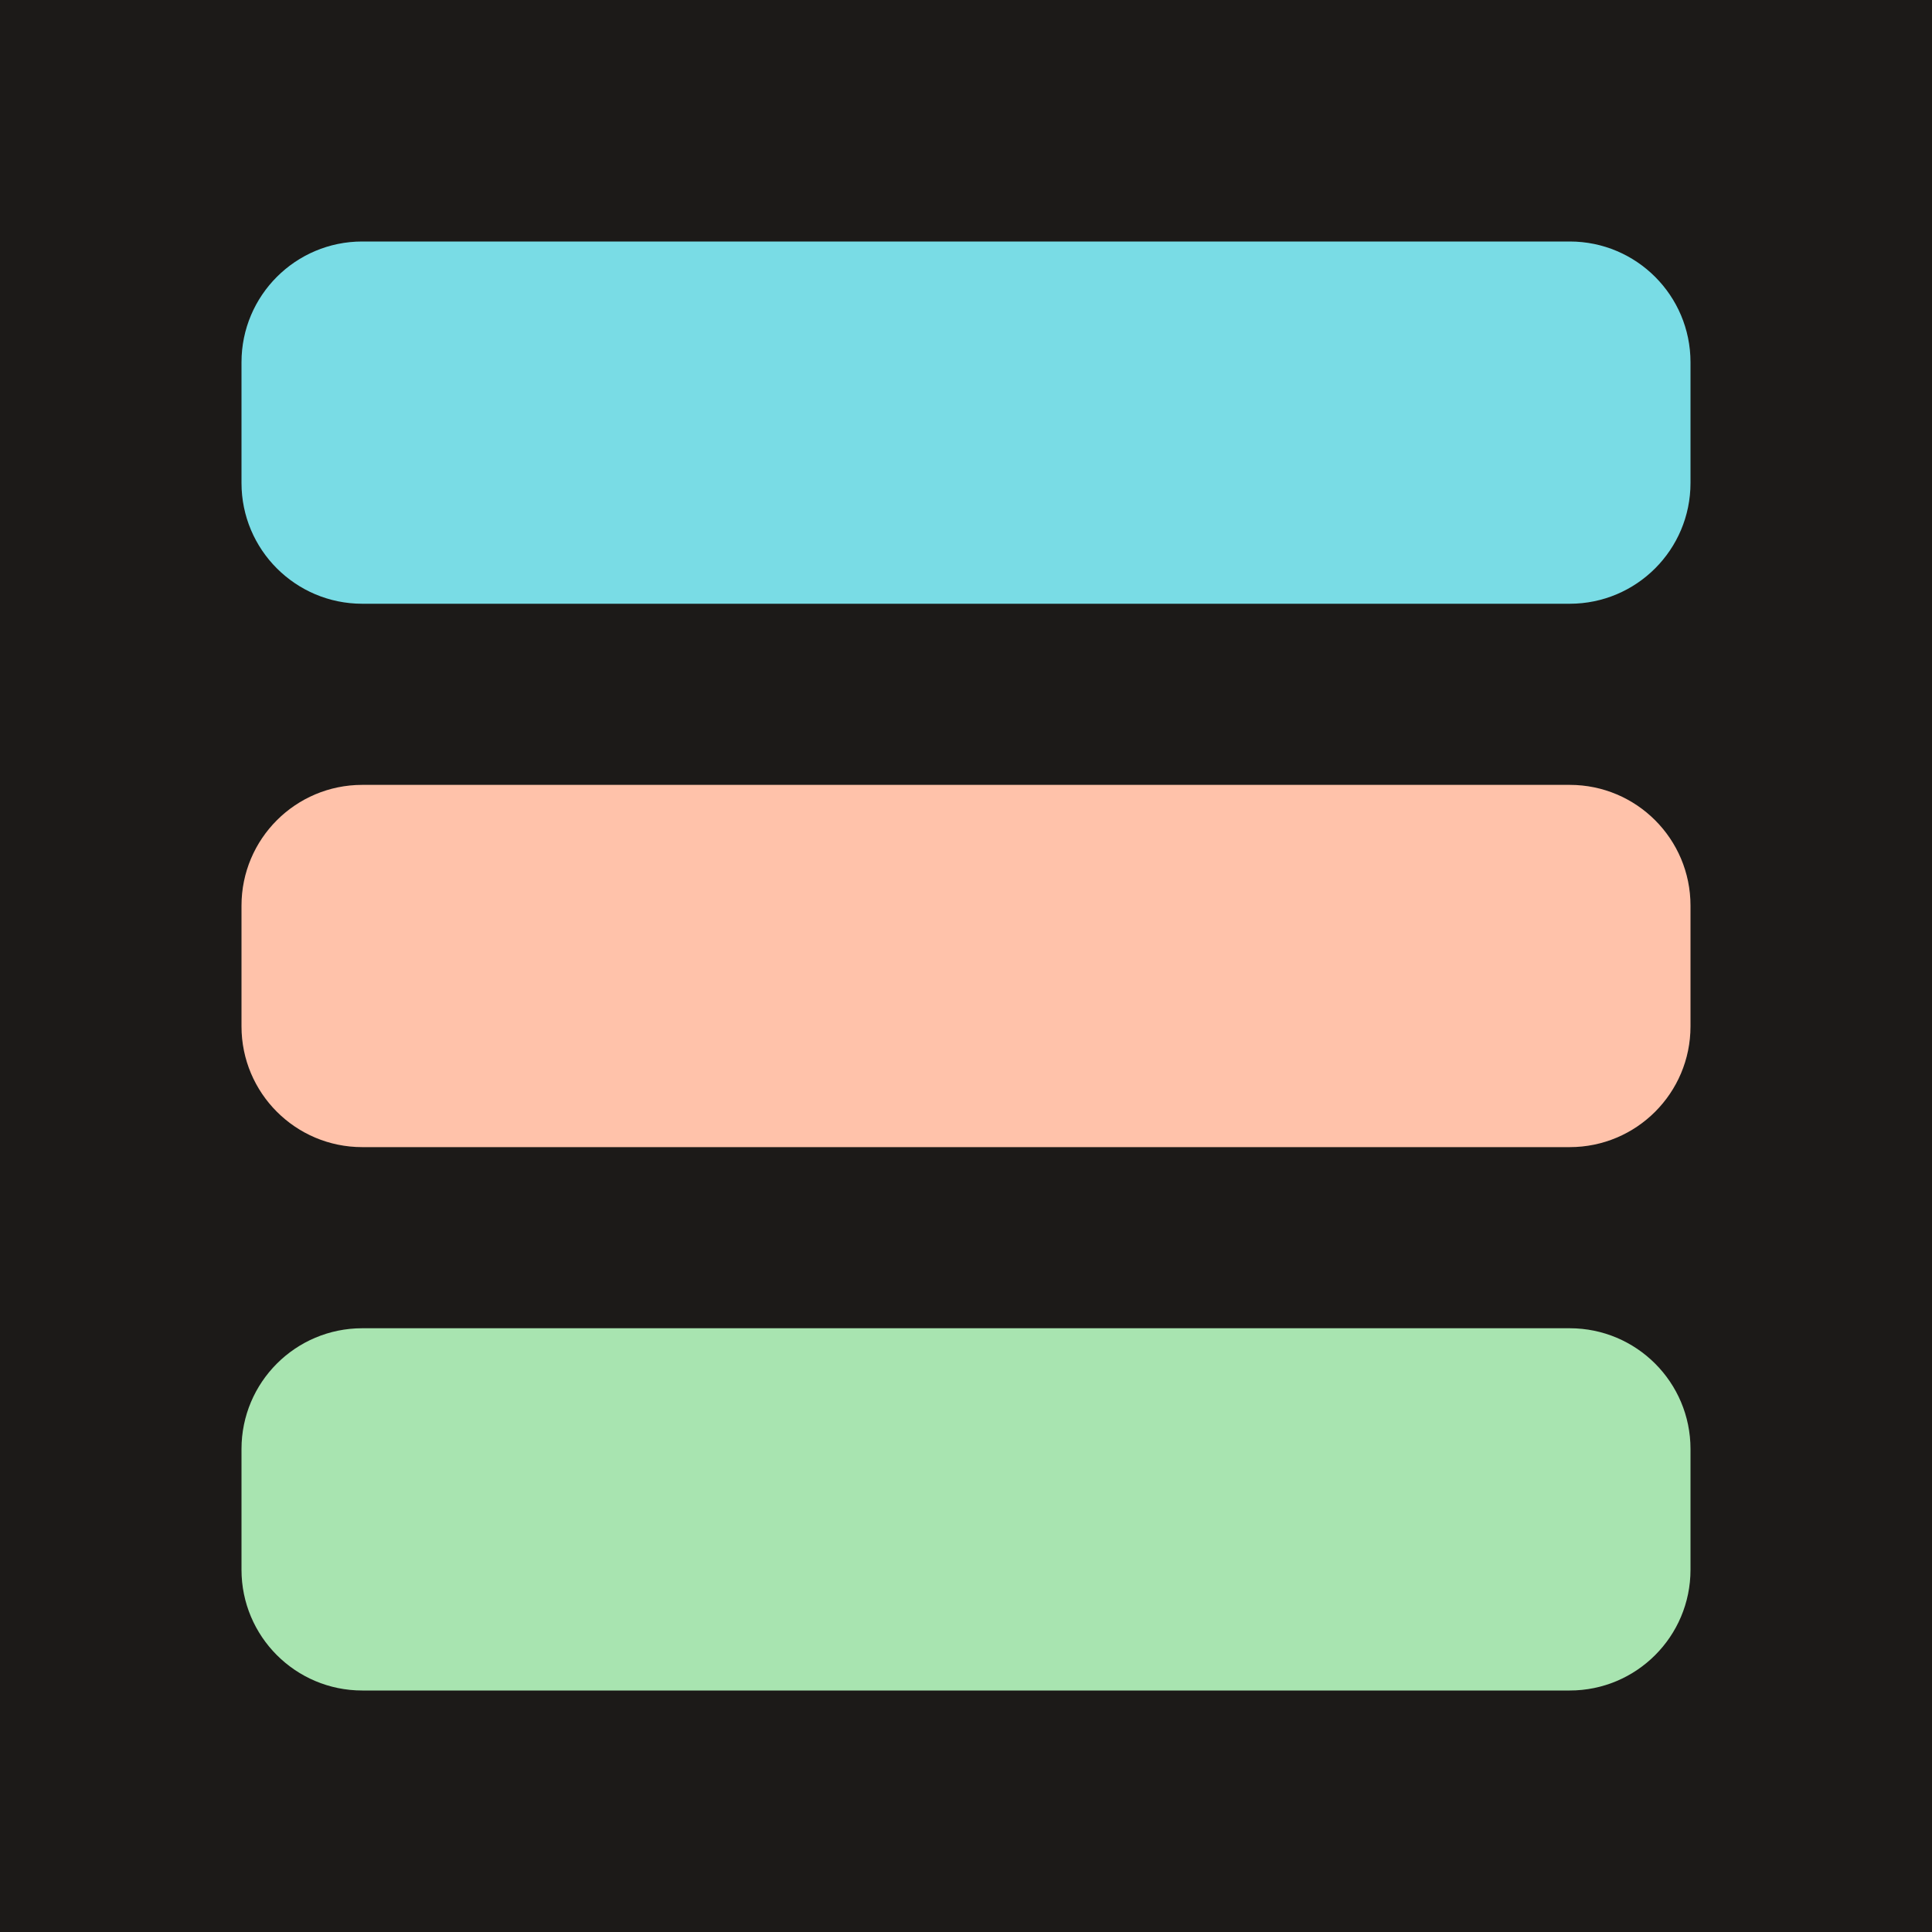
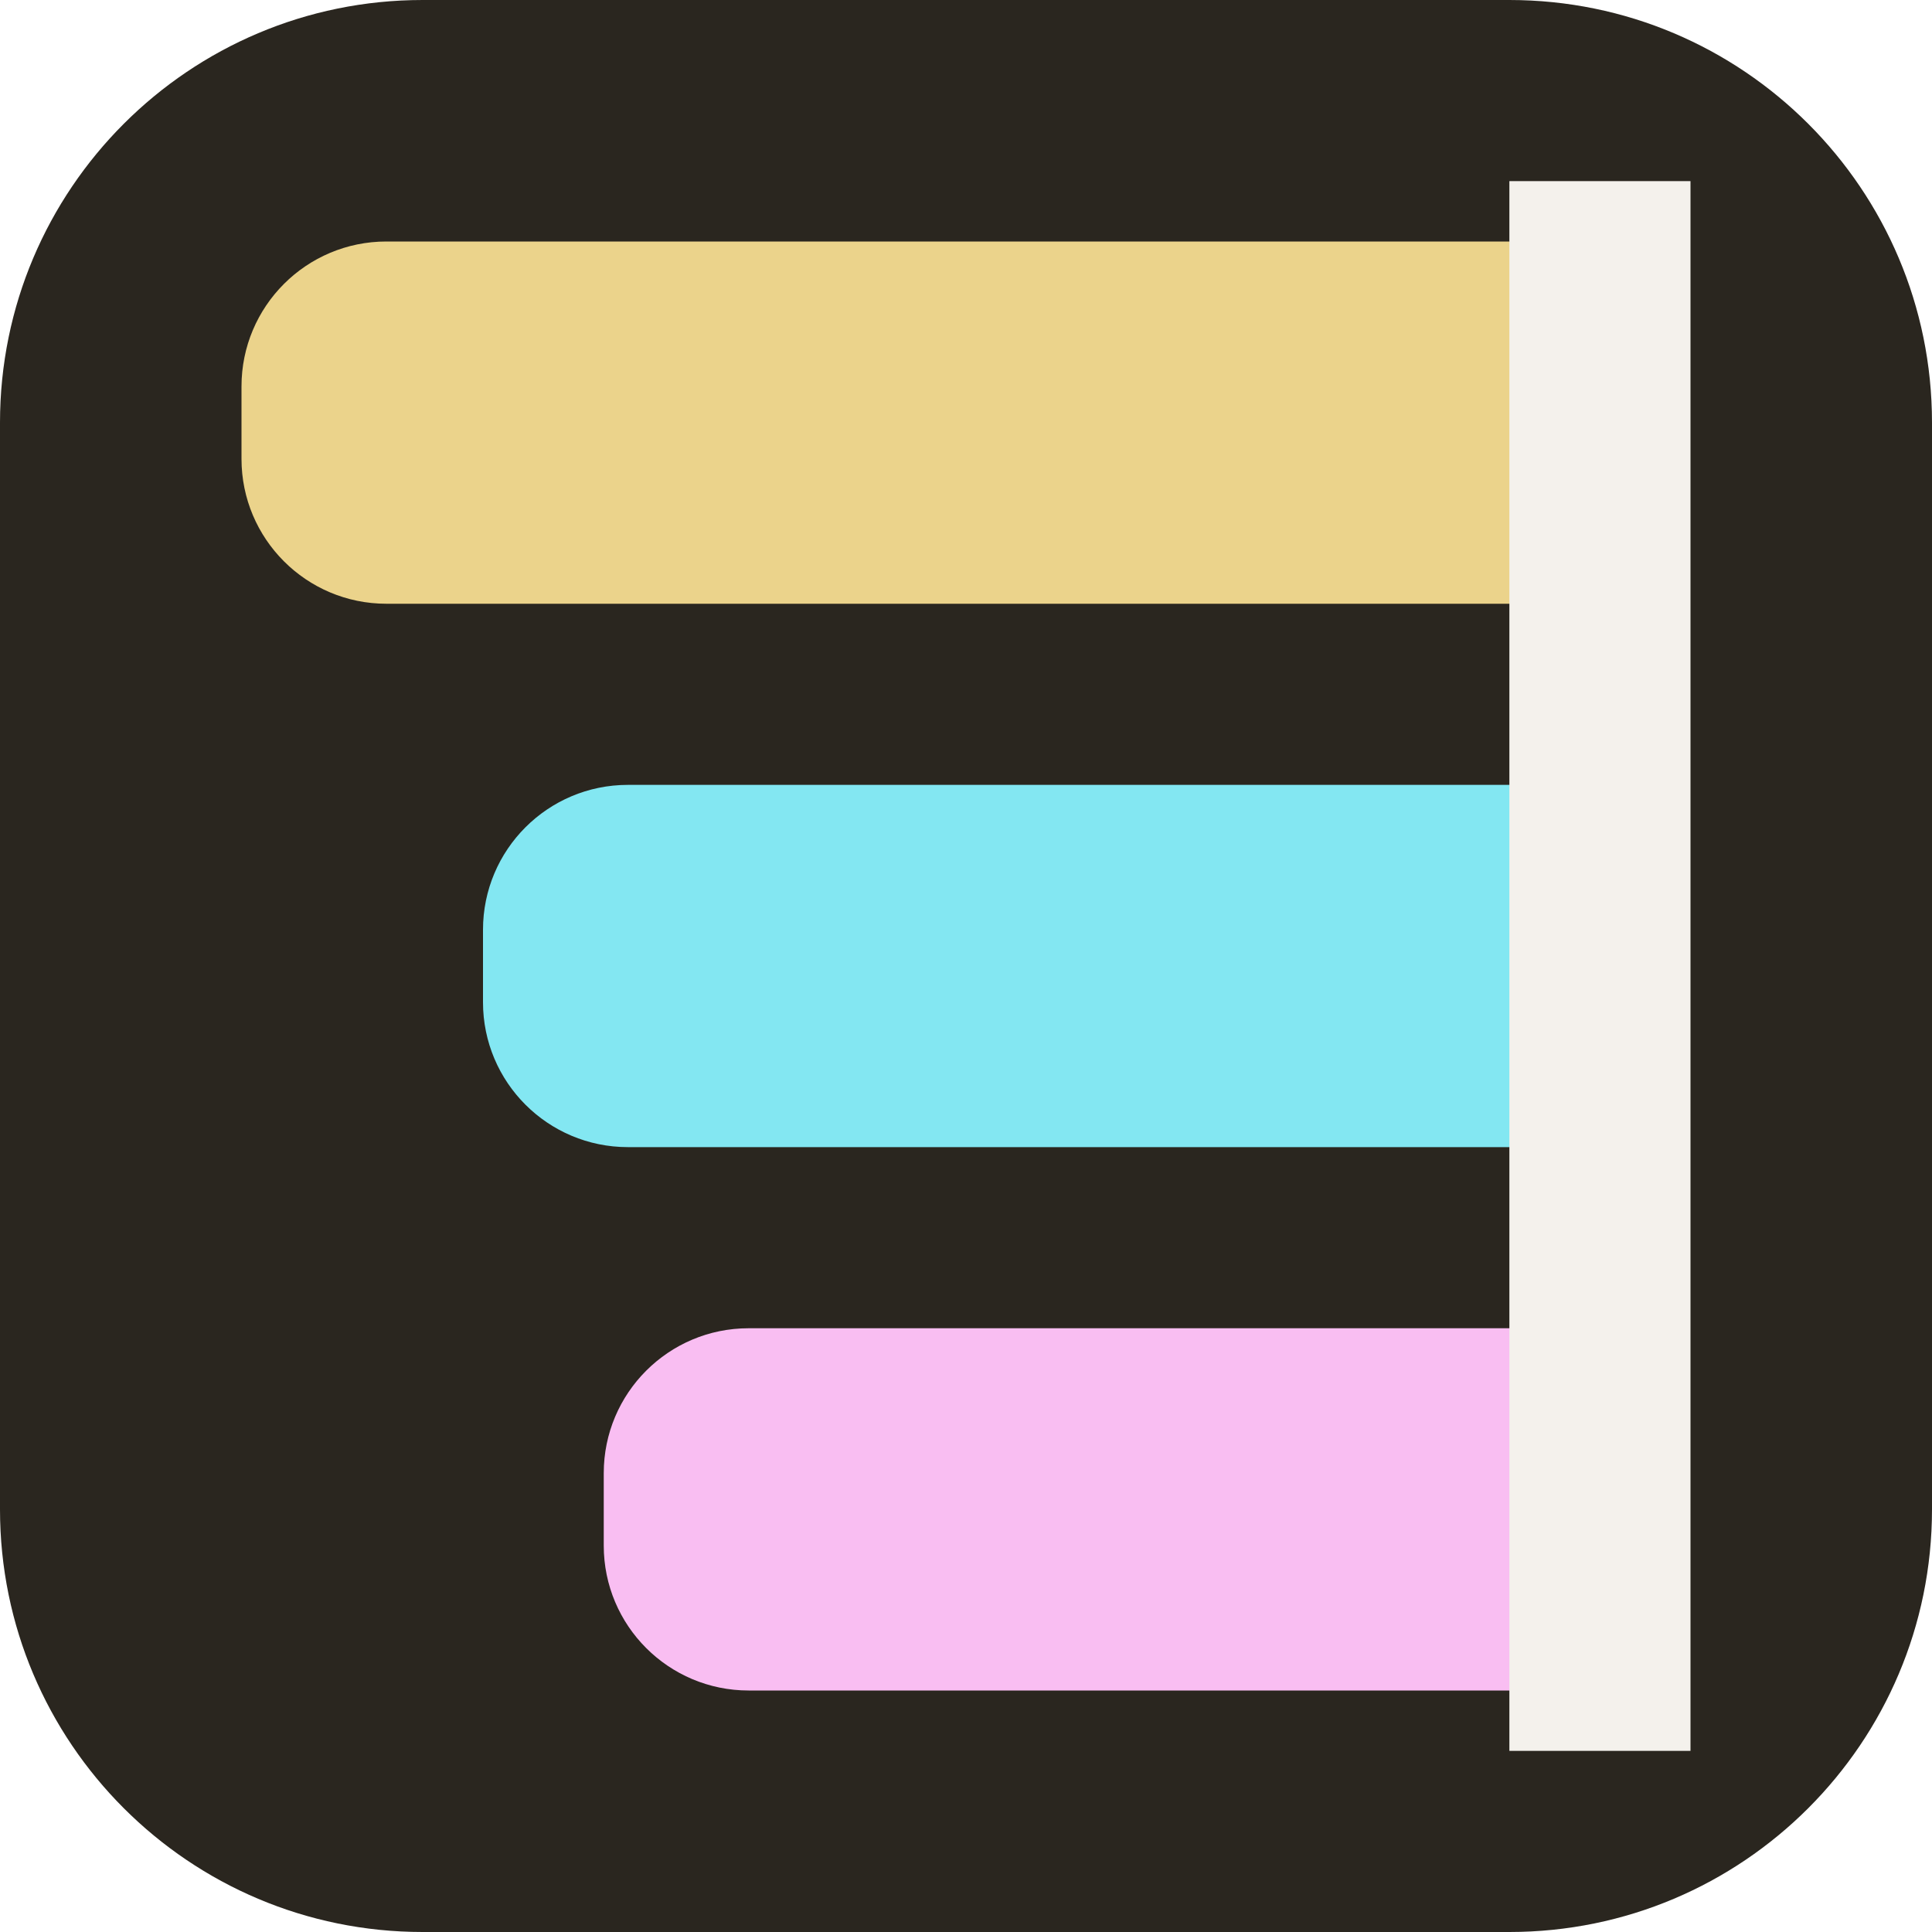
<svg xmlns="http://www.w3.org/2000/svg" viewBox="0 0 16 16">
-   <rect width="16" height="16" fill="#1C1A18" />
-   <rect x="2" y="2" width="12" height="3" rx="1" fill="#79DCE5" />
-   <rect x="2" y="6.5" width="12" height="3" rx="1" fill="#FFC2AA" />
-   <rect x="2" y="11" width="12" height="3" rx="1" fill="#A8E4B0" />
+   <rect width="16" height="16" rx="3.5" fill="#2A261F" />
+   <path d="M3.2 2 H13 V5 H3.2 a1.2 1.2 0 0 1 -1.2 -1.2 v-0.6 a1.2 1.2 0 0 1 1.2 -1.2 z" fill="#EBD38B" />
+   <path d="M5.2 6.5 H13 V9.5 H5.2 a1.2 1.2 0 0 1 -1.2 -1.2 v-0.6 a1.2 1.2 0 0 1 1.2 -1.2 z" fill="#83E7F2" />
+   <path d="M6.2 11 H13 V14 H6.2 a1.2 1.2 0 0 1 -1.2 -1.2 v-0.6 a1.2 1.2 0 0 1 1.2 -1.2 z" fill="#F9BEF2" />
+   <rect x="12.5" y="1.5" width="1.5" height="13" fill="#F4F1EC" />
</svg>
